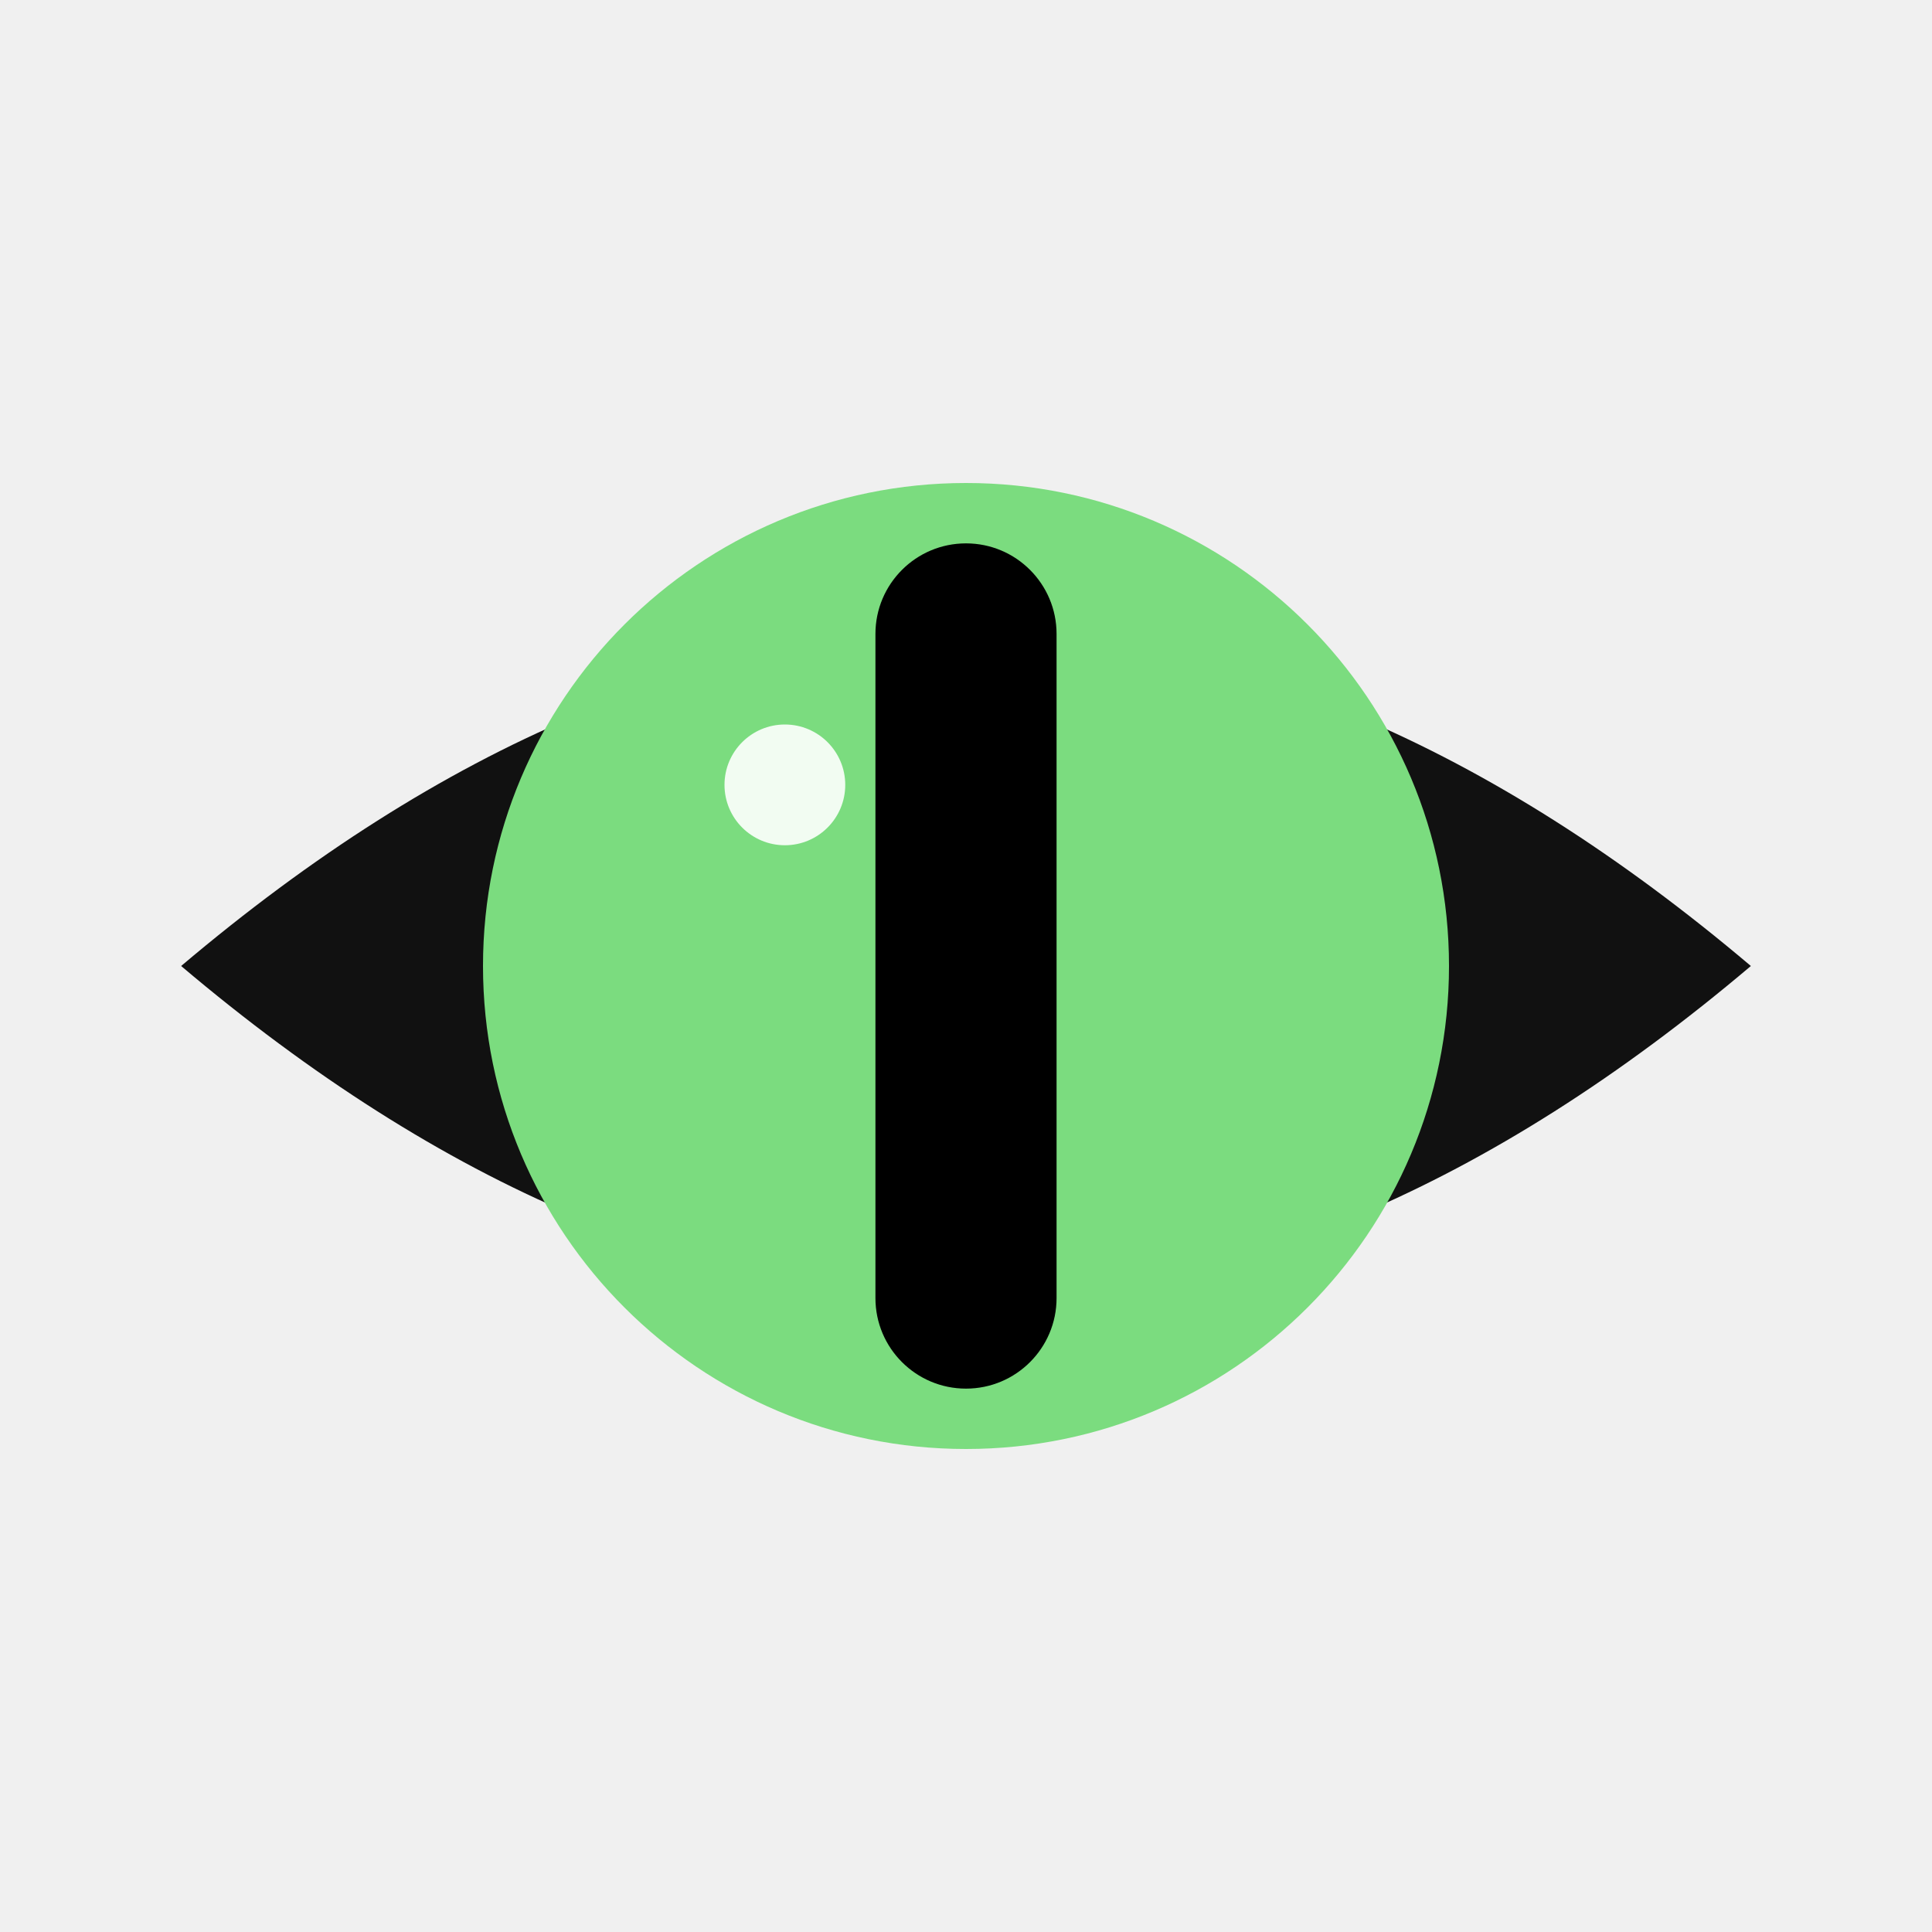
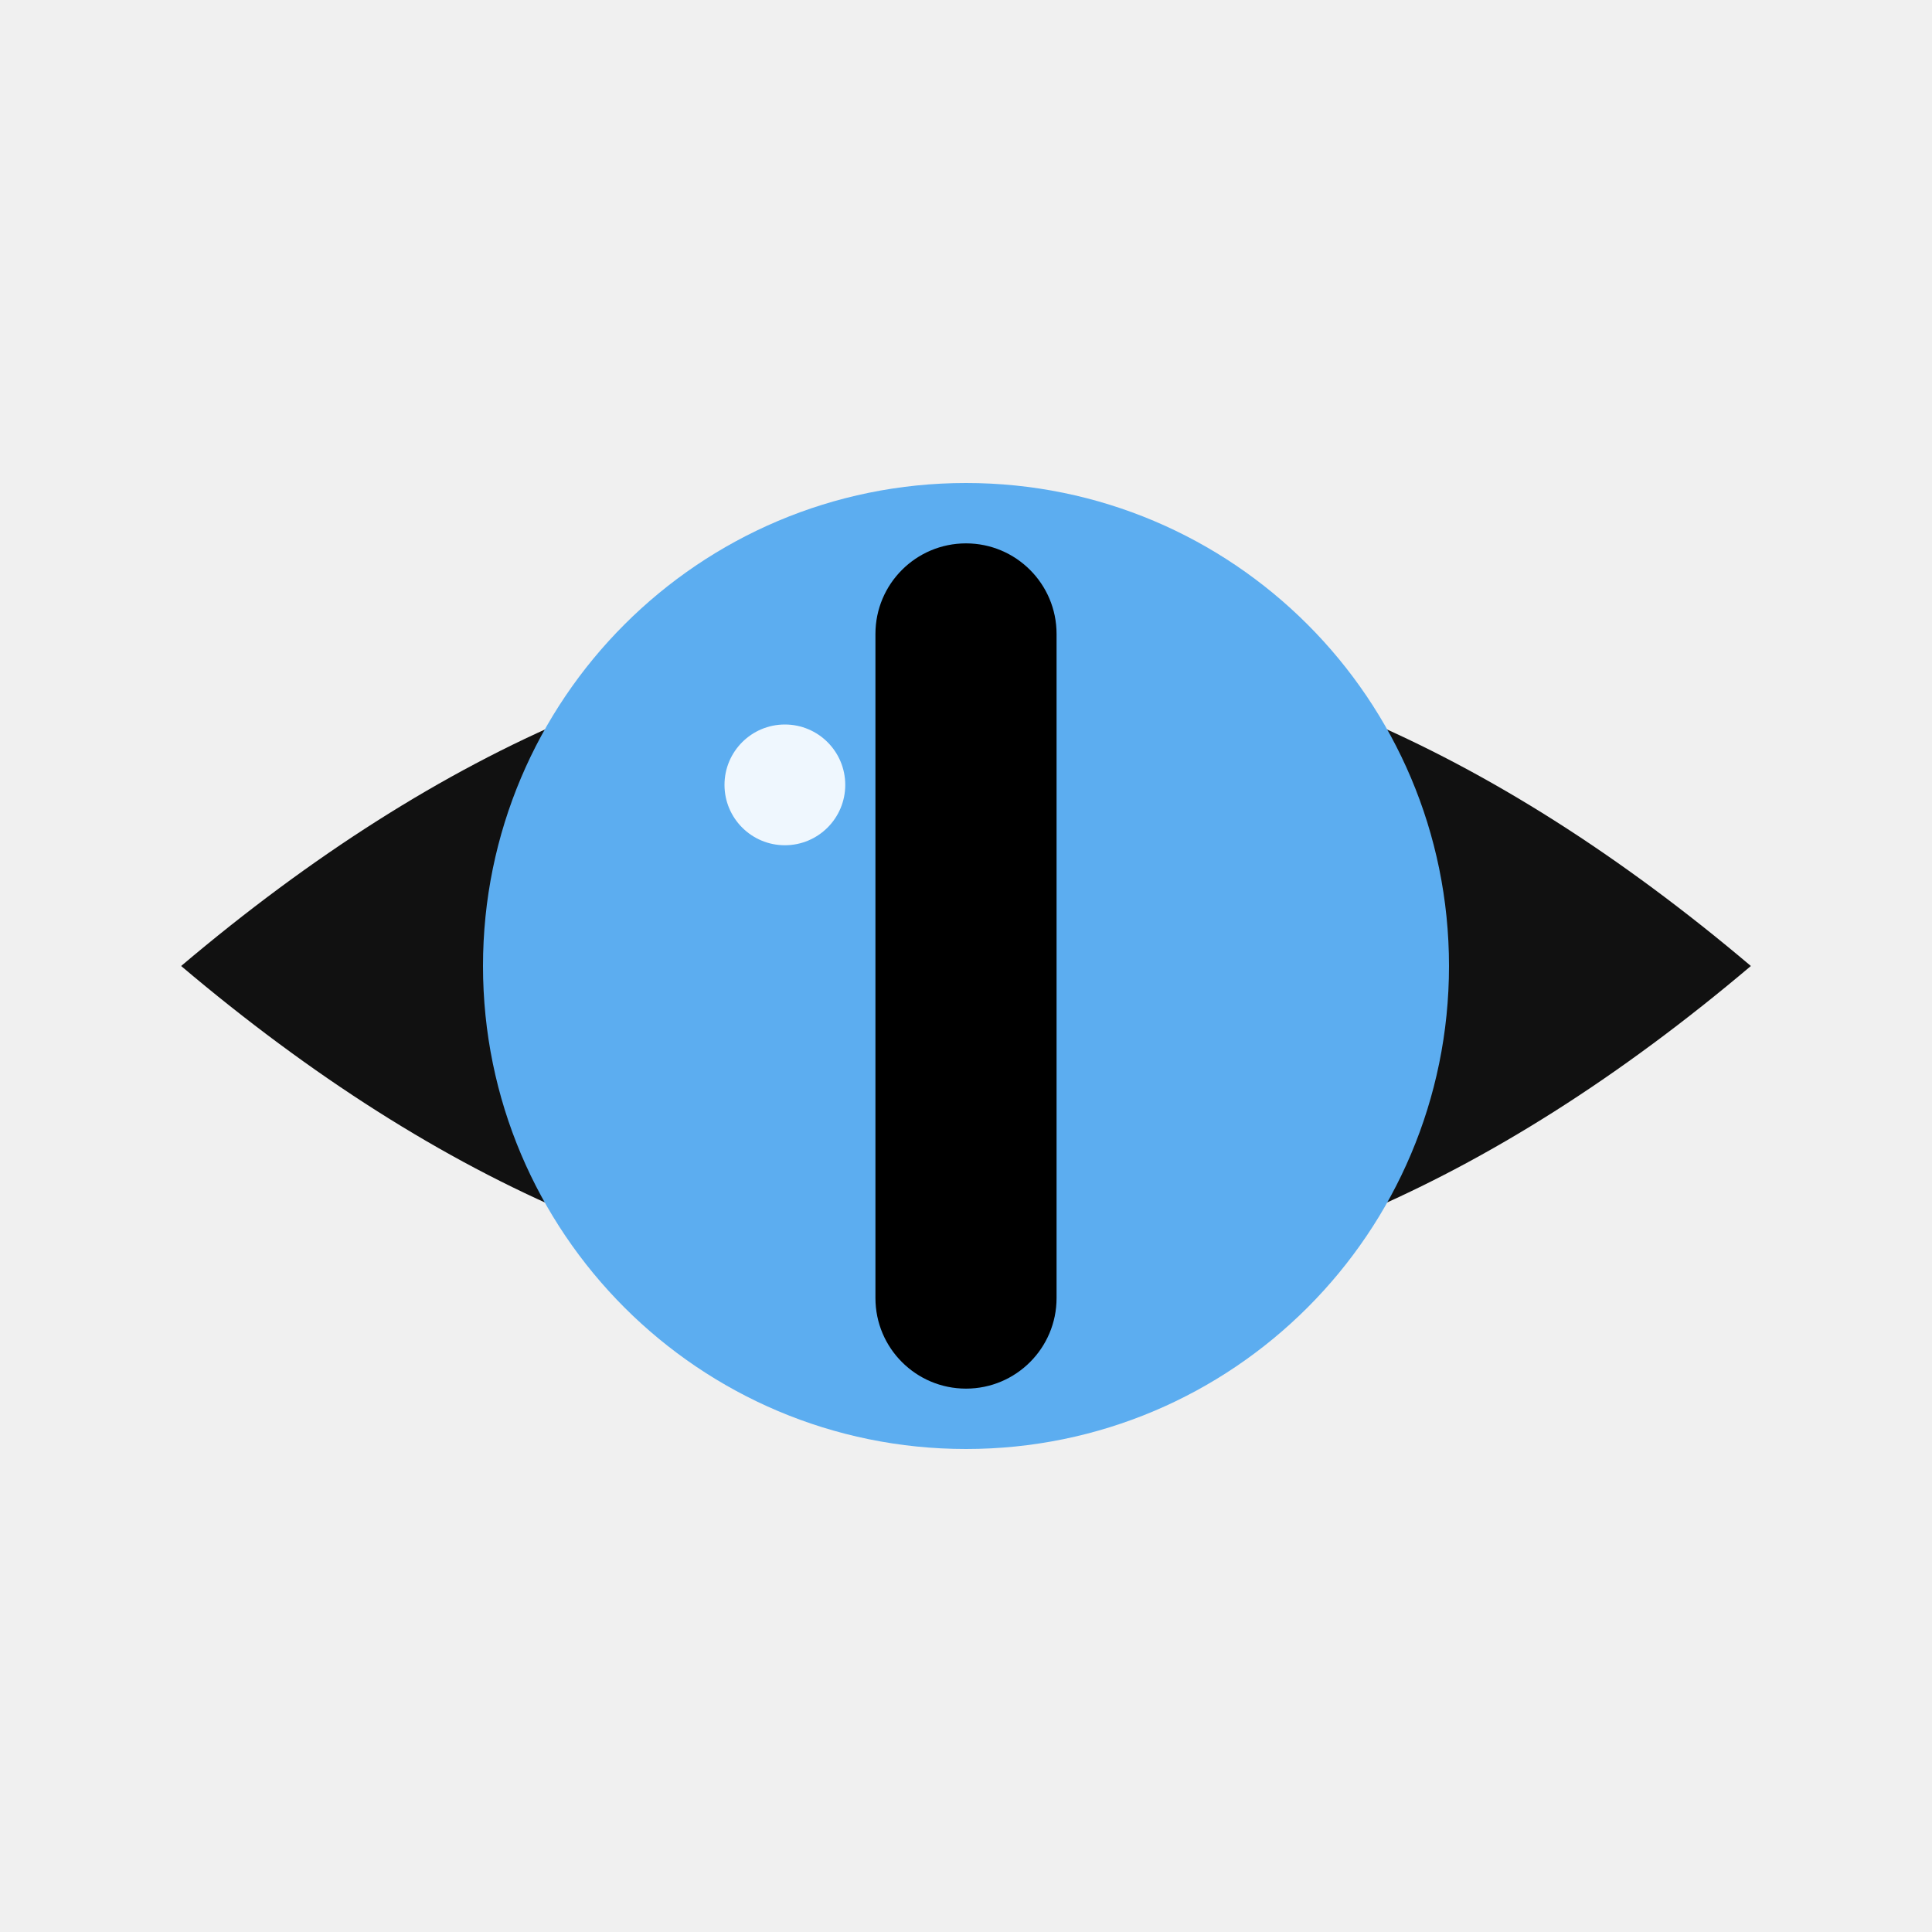
<svg xmlns="http://www.w3.org/2000/svg" viewBox="0 0 64 64">
  <path d="M6 32Q32 10 58 32Q32 54 6 32Z" fill="#111" />
-   <ellipse cx="32" cy="32" rx="16" ry="16" fill="#7bdc7f" />
+   <ellipse cx="32" cy="32" rx="16" ry="16" fill="#5cadf0" />
  <rect x="29" y="18" width="6" height="28" rx="3" fill="#000" />
  <circle cx="26" cy="26" r="2" fill="#fff" opacity=".9" />
</svg>
